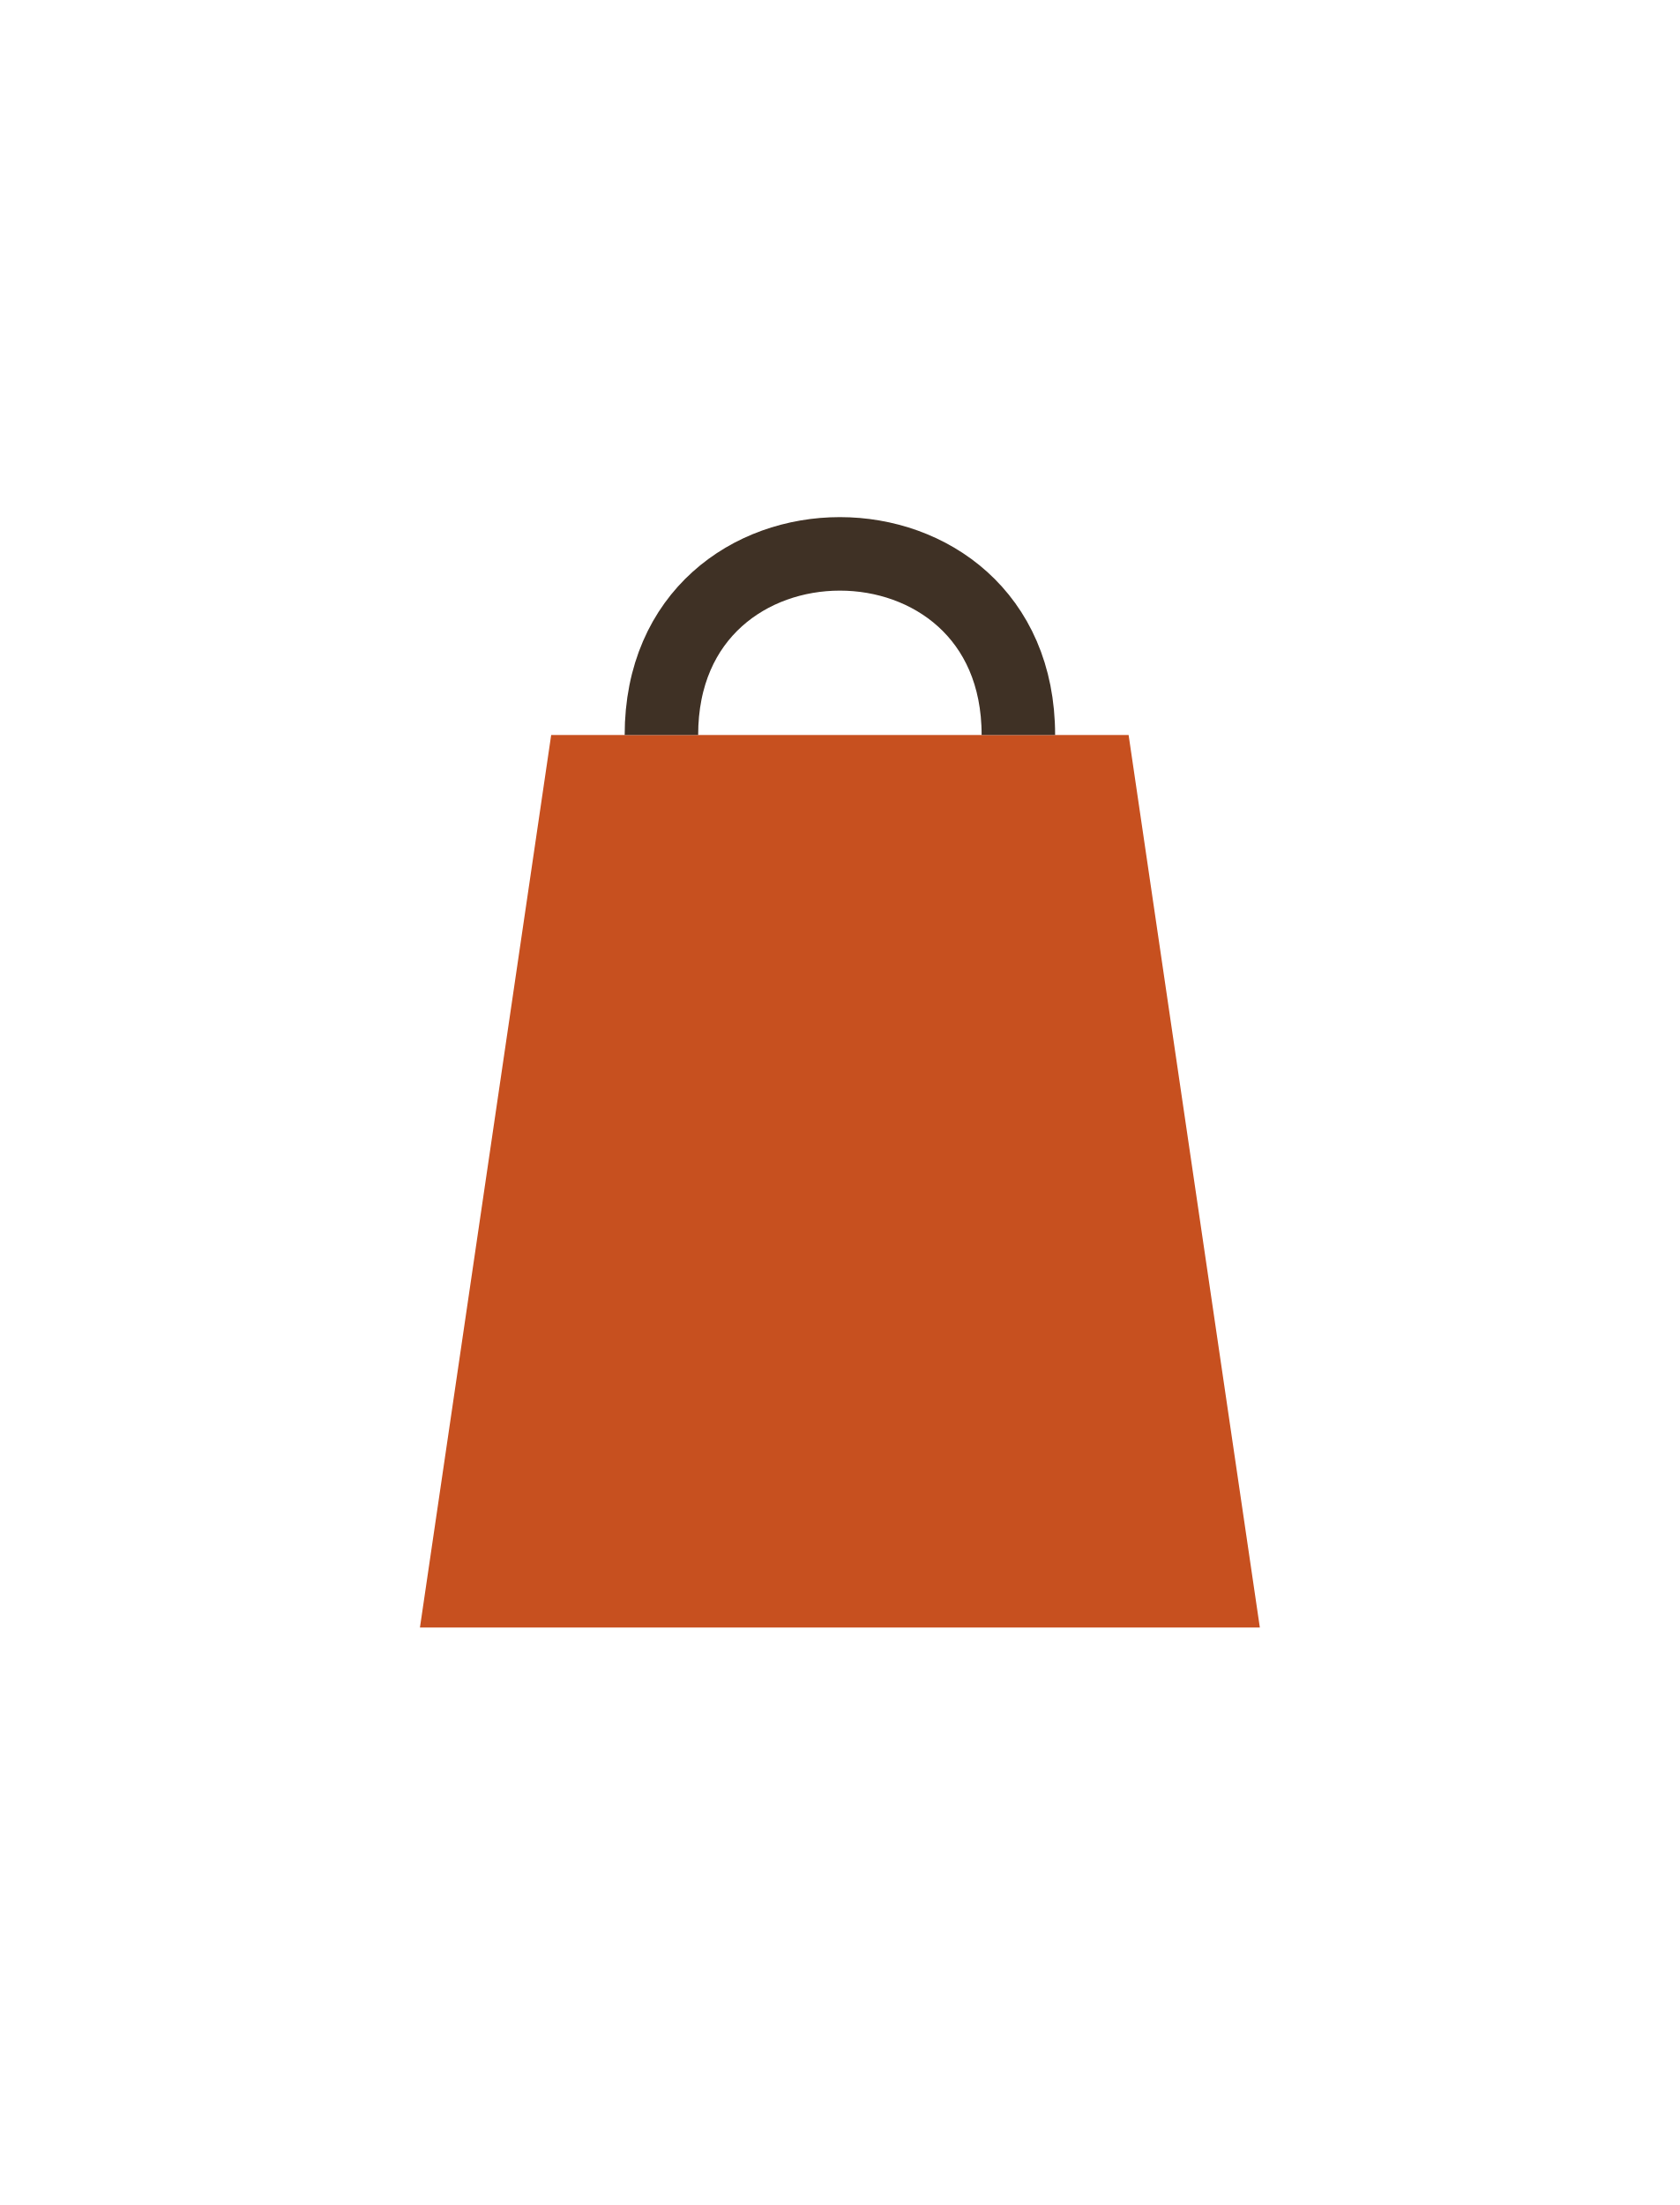
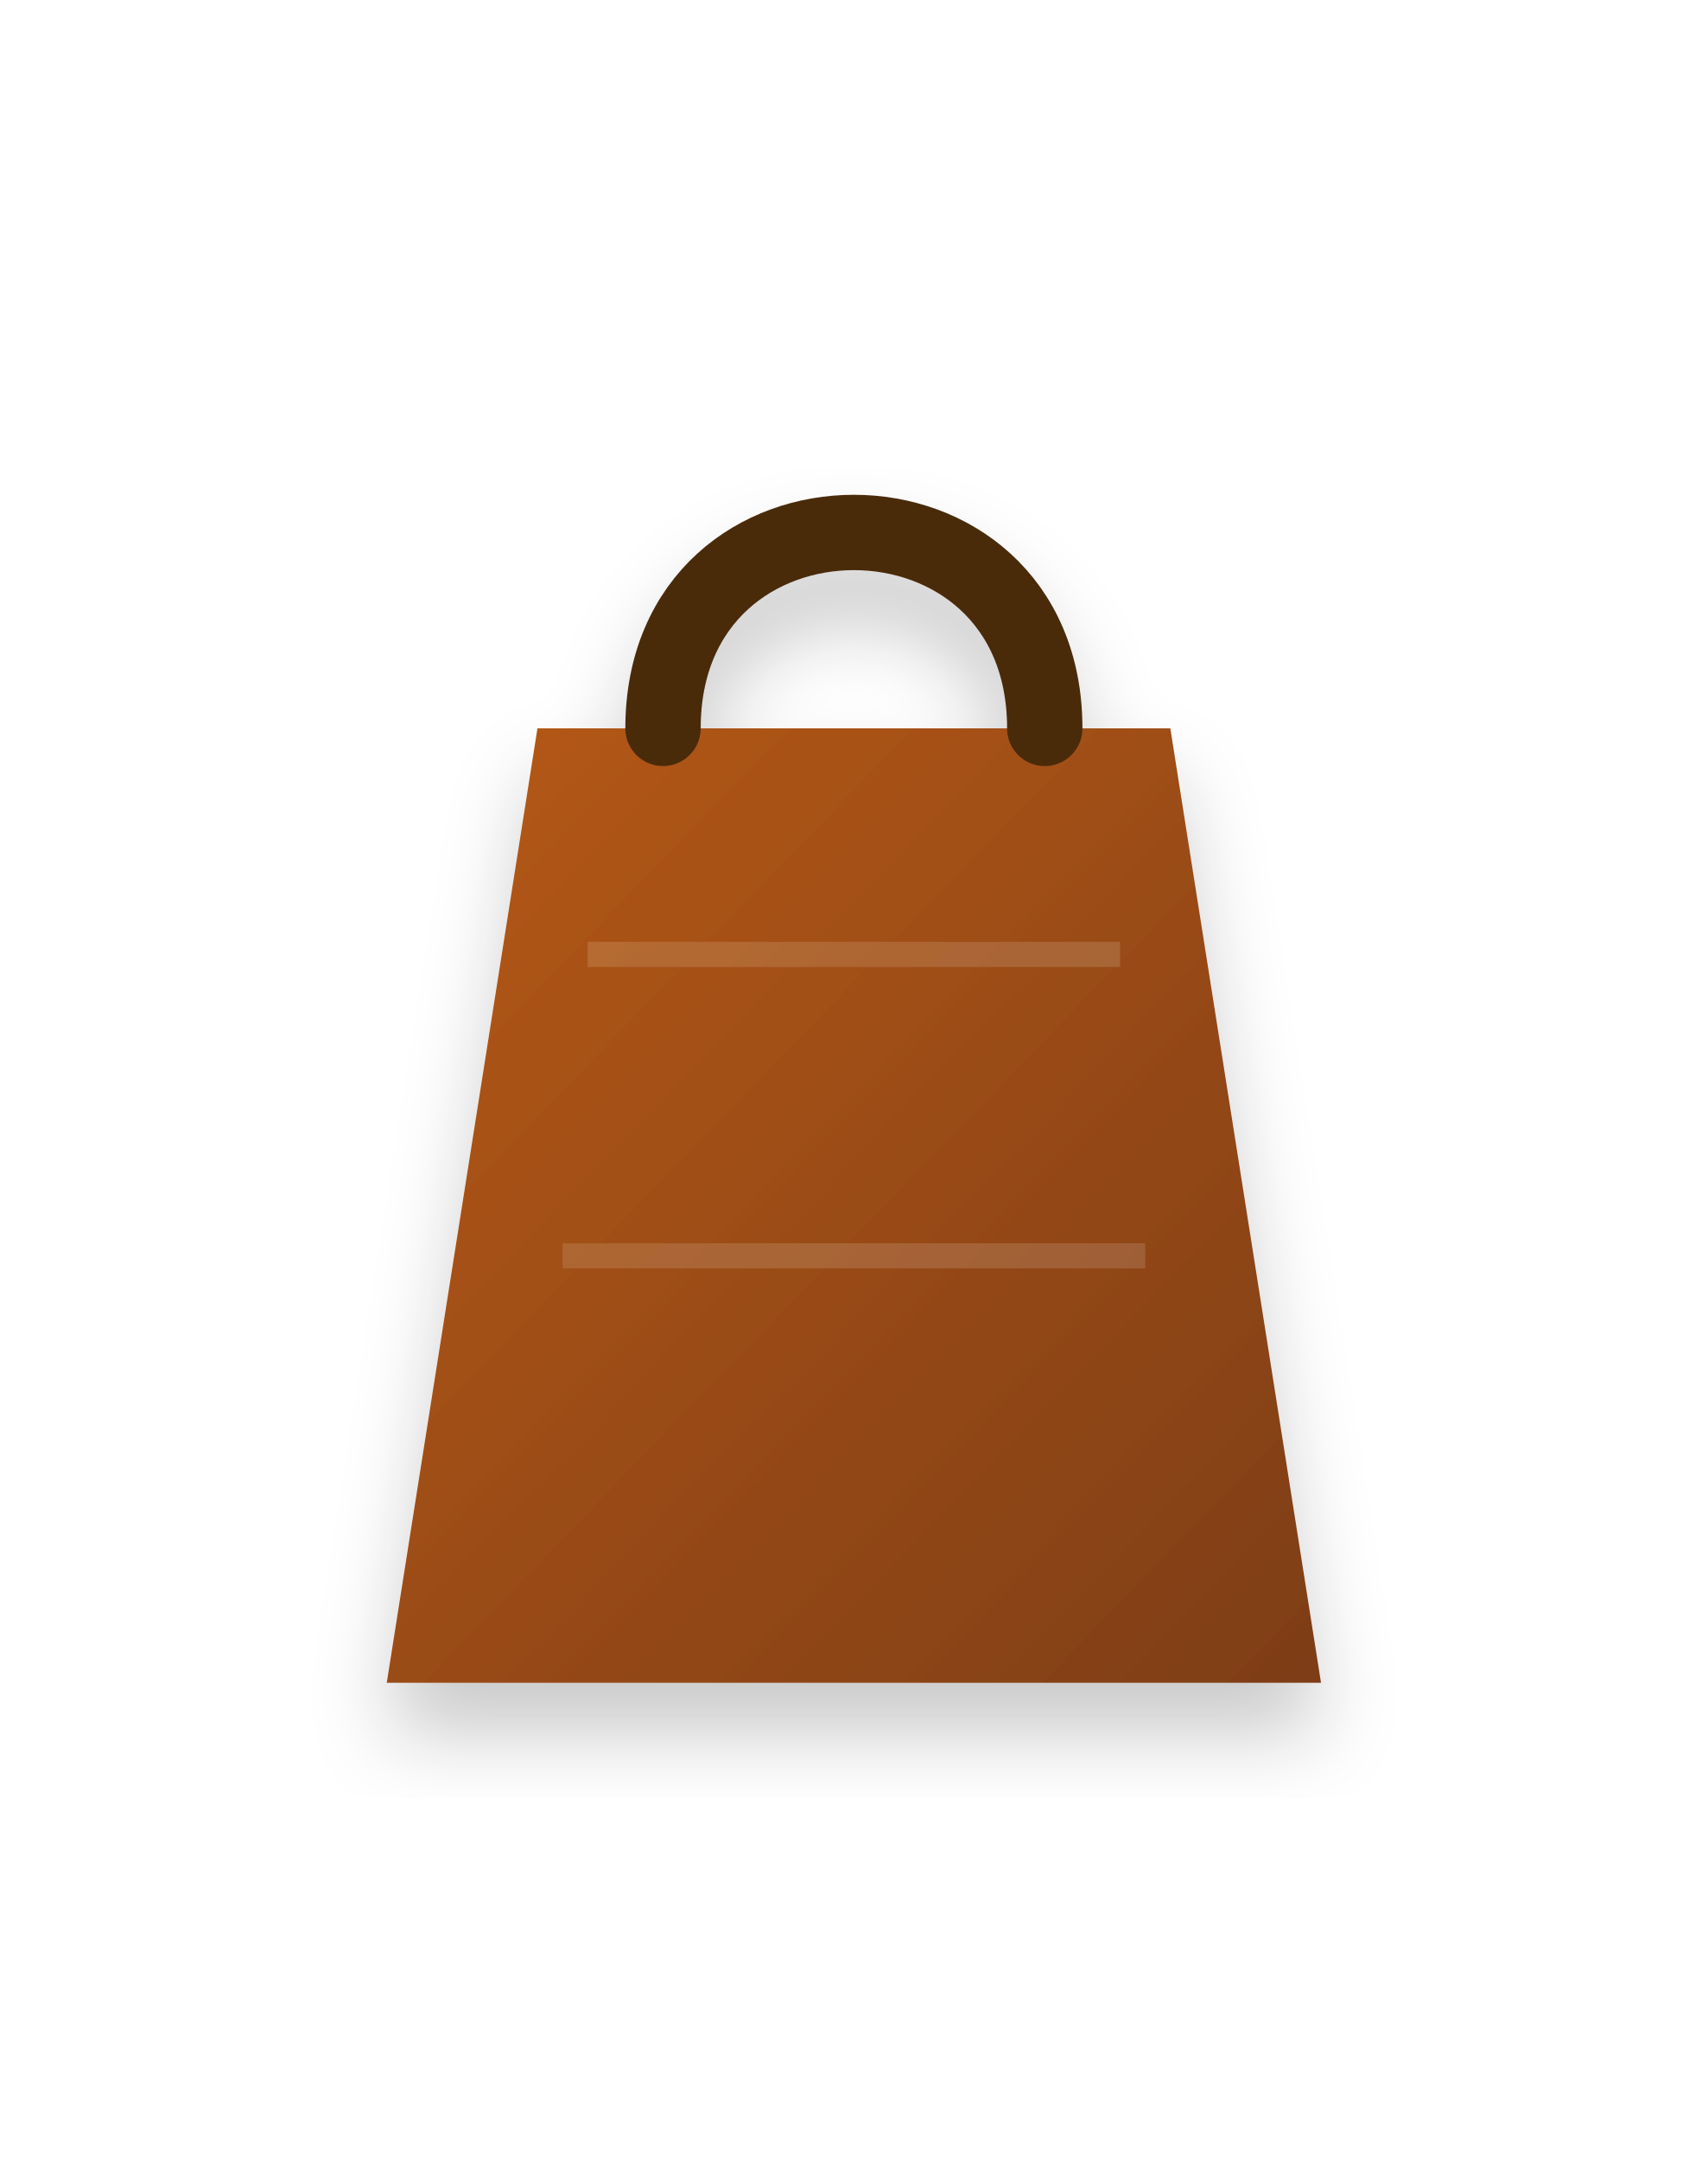
- <svg xmlns="http://www.w3.org/2000/svg" viewBox="0 0 320 420">
-   <g opacity=".92">
-     <path fill="#c2410c" d="M105 140h110l25 170H80l25-170z" />
-     <path d="M126 140c0-46 68-46 68 0" fill="none" stroke="#2f1f12" stroke-width="14" />
+ <svg xmlns="http://www.w3.org/2000/svg" viewBox="0 0 340 430">
+   <defs>
+     <linearGradient id="fabric" x1="0" y1="0" x2="1" y2="1">
+       <stop offset="0" stop-color="#b45309" />
+       <stop offset="1" stop-color="#78350f" />
+     </linearGradient>
+     <filter id="shadow">
+       <feDropShadow dx="0" dy="10" stdDeviation="8" flood-color="#000" flood-opacity=".22" />
+     </filter>
+   </defs>
+   <g filter="url(#shadow)" opacity=".96">
+     <path d="M107 145h126l30 190H77l30-190z" fill="url(#fabric)" />
+     <path d="M132 145c0-52 76-52 76 0" fill="none" stroke="#422006" stroke-width="15" stroke-linecap="round" />
+     <path d="M117 190h106M112 250h116" stroke="rgba(255,255,255,.14)" stroke-width="5" />
  </g>
</svg>
